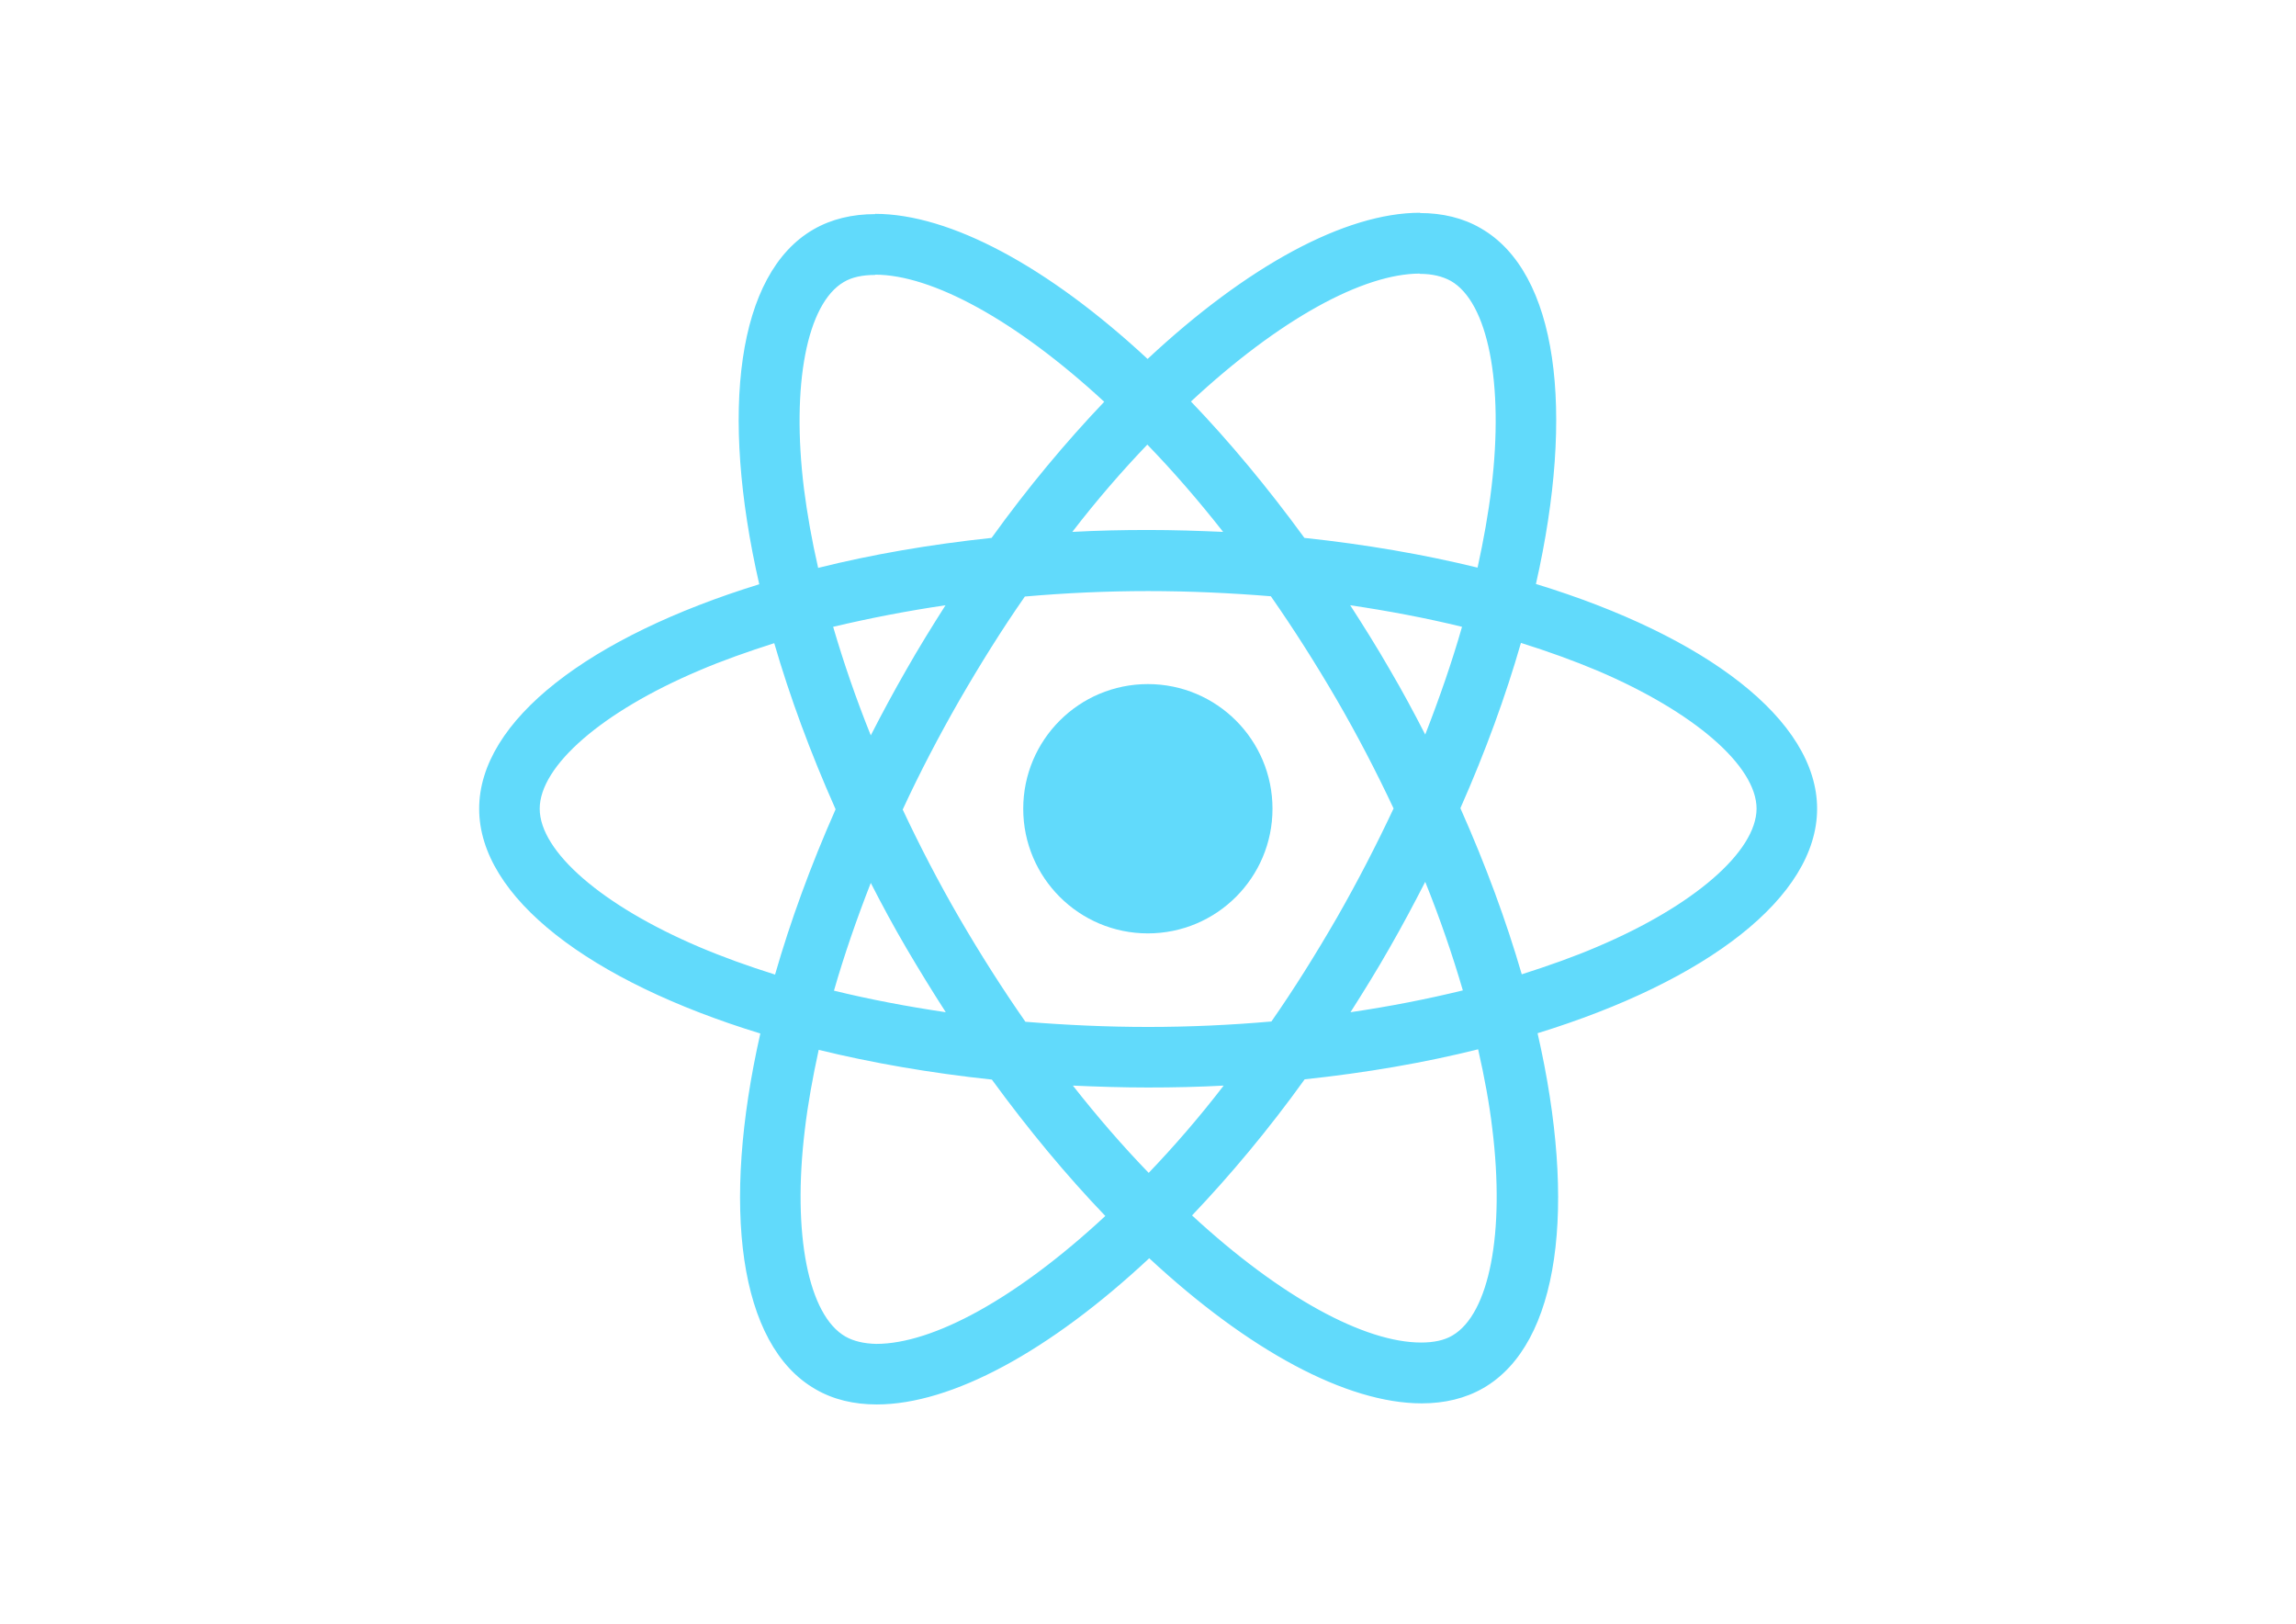
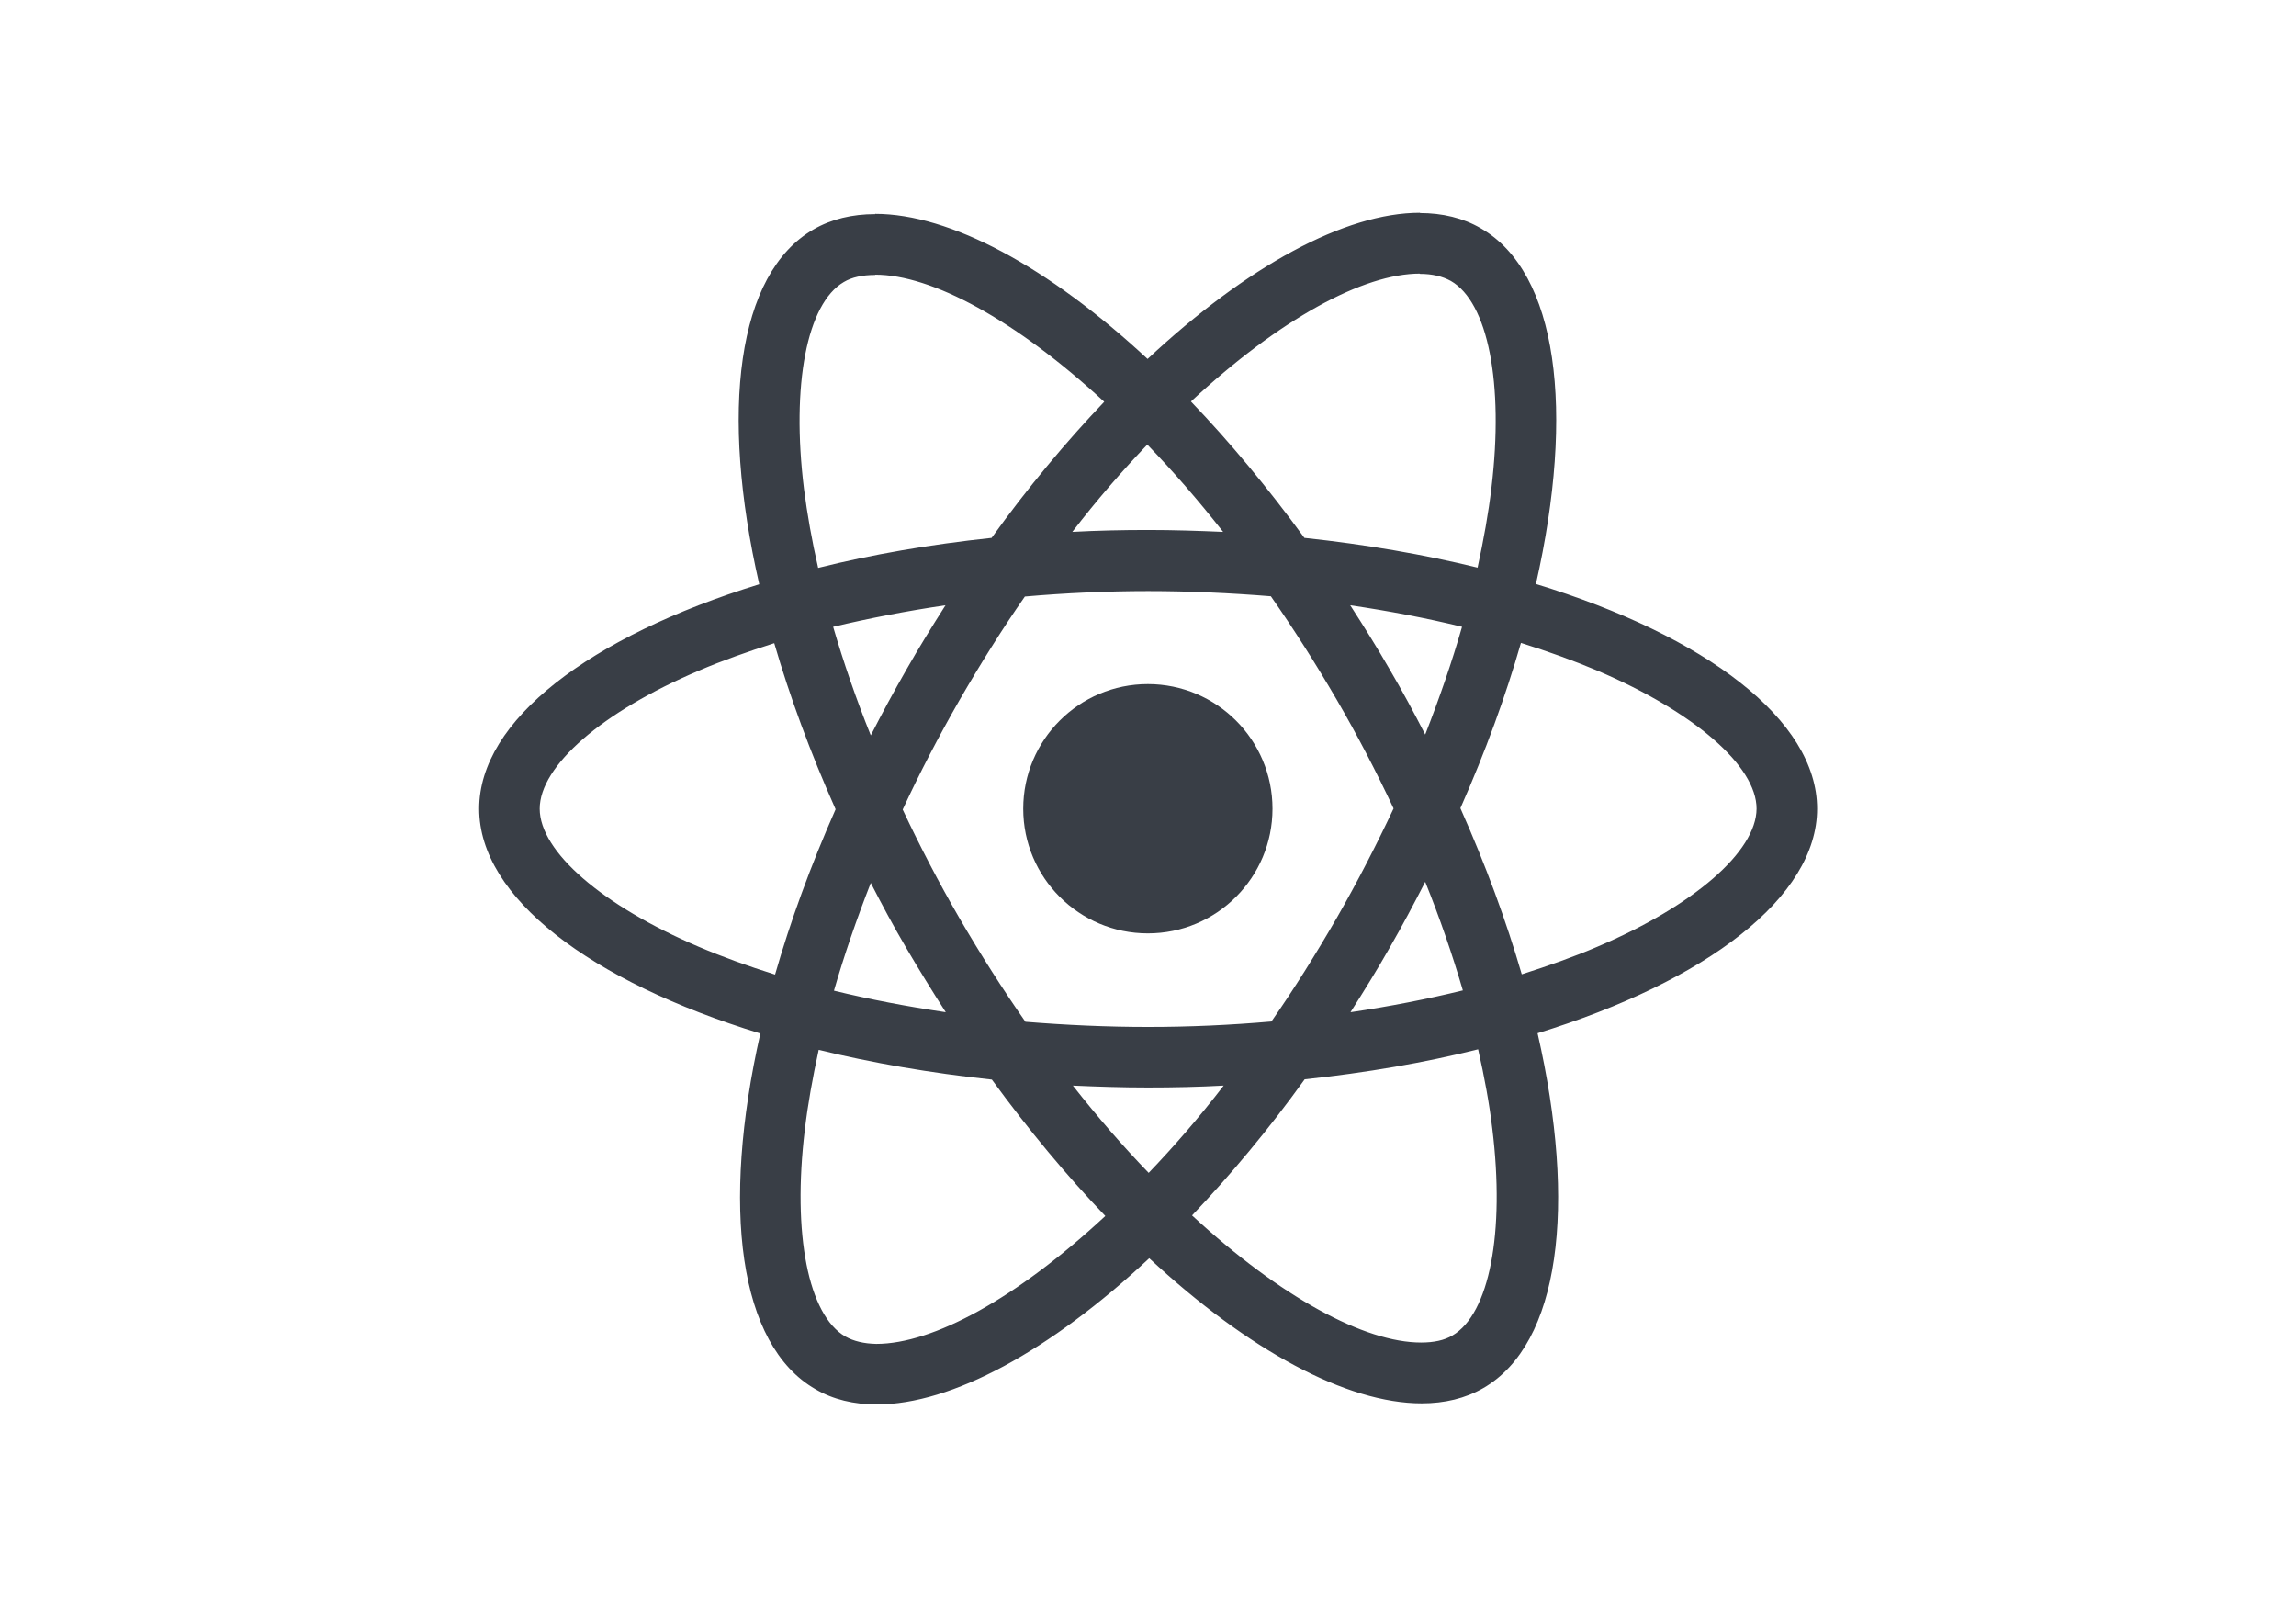
<svg xmlns="http://www.w3.org/2000/svg" viewBox="0 0 841.9 595.3">
-   <g fill="#61DAFB">
+   <g fill="#393E46">
    <path d="M666.3 296.5c0-32.5-40.7-63.3-103.1-82.4 14.4-63.6 8-114.2-20.2-130.4-6.5-3.8-14.1-5.6-22.4-5.6v22.3c4.6 0 8.3.9 11.4 2.6 13.6 7.8 19.5 37.5 14.9 75.7-1.1 9.4-2.9 19.3-5.1 29.4-19.6-4.8-41-8.5-63.5-10.9-13.5-18.5-27.5-35.3-41.6-50 32.6-30.3 63.2-46.9 84-46.9V78c-27.5 0-63.5 19.6-99.9 53.6-36.4-33.8-72.4-53.2-99.9-53.2v22.3c20.7 0 51.4 16.5 84 46.6-14 14.7-28 31.4-41.3 49.9-22.6 2.4-44 6.1-63.6 11-2.3-10-4-19.7-5.2-29-4.7-38.2 1.1-67.9 14.6-75.8 3-1.8 6.9-2.6 11.5-2.6V78.5c-8.4 0-16 1.8-22.6 5.6-28.1 16.2-34.4 66.7-19.9 130.1-62.2 19.2-102.7 49.9-102.7 82.3 0 32.5 40.7 63.3 103.1 82.4-14.4 63.6-8 114.2 20.2 130.4 6.5 3.8 14.1 5.6 22.5 5.6 27.5 0 63.5-19.6 99.9-53.6 36.4 33.8 72.4 53.2 99.9 53.2 8.4 0 16-1.8 22.6-5.6 28.1-16.2 34.4-66.7 19.9-130.1 62-19.1 102.5-49.9 102.5-82.3zm-130.2-66.7c-3.7 12.9-8.3 26.2-13.5 39.5-4.1-8-8.4-16-13.1-24-4.6-8-9.5-15.8-14.4-23.4 14.2 2.1 27.9 4.7 41 7.9zm-45.8 106.5c-7.8 13.5-15.8 26.3-24.1 38.2-14.9 1.3-30 2-45.2 2-15.1 0-30.2-.7-45-1.9-8.3-11.9-16.4-24.6-24.2-38-7.6-13.1-14.5-26.4-20.8-39.8 6.2-13.4 13.2-26.8 20.7-39.9 7.8-13.5 15.8-26.3 24.1-38.2 14.9-1.3 30-2 45.2-2 15.1 0 30.2.7 45 1.9 8.3 11.9 16.4 24.6 24.2 38 7.6 13.1 14.5 26.4 20.8 39.8-6.3 13.4-13.2 26.8-20.7 39.9zm32.3-13c5.4 13.4 10 26.8 13.8 39.8-13.1 3.2-26.9 5.9-41.2 8 4.9-7.7 9.8-15.6 14.4-23.7 4.6-8 8.9-16.1 13-24.1zM421.2 430c-9.3-9.6-18.6-20.3-27.8-32 9 .4 18.2.7 27.5.7 9.4 0 18.7-.2 27.8-.7-9 11.7-18.3 22.4-27.5 32zm-74.4-58.9c-14.2-2.1-27.9-4.7-41-7.9 3.7-12.9 8.3-26.2 13.5-39.5 4.1 8 8.4 16 13.1 24 4.7 8 9.5 15.8 14.4 23.4zM420.7 163c9.3 9.6 18.6 20.3 27.8 32-9-.4-18.2-.7-27.5-.7-9.4 0-18.7.2-27.8.7 9-11.7 18.3-22.4 27.5-32zm-74 58.9c-4.9 7.7-9.8 15.6-14.4 23.7-4.6 8-8.9 16-13 24-5.4-13.4-10-26.8-13.8-39.8 13.1-3.1 26.9-5.8 41.2-7.9zm-90.5 125.2c-35.4-15.1-58.3-34.9-58.3-50.6 0-15.7 22.9-35.6 58.3-50.6 8.6-3.7 18-7 27.7-10.1 5.7 19.6 13.2 40 22.5 60.9-9.2 20.8-16.6 41.1-22.2 60.6-9.9-3.1-19.3-6.5-28-10.2zM310 490c-13.6-7.8-19.5-37.5-14.9-75.7 1.1-9.4 2.9-19.3 5.1-29.4 19.6 4.8 41 8.5 63.5 10.9 13.5 18.5 27.5 35.3 41.6 50-32.6 30.3-63.2 46.9-84 46.9-4.5-.1-8.3-1-11.3-2.7zm237.2-76.2c4.7 38.2-1.1 67.9-14.6 75.8-3 1.8-6.9 2.6-11.5 2.6-20.7 0-51.4-16.5-84-46.6 14-14.7 28-31.4 41.3-49.9 22.6-2.4 44-6.1 63.6-11 2.3 10.1 4.1 19.8 5.2 29.1zm38.5-66.7c-8.6 3.7-18 7-27.7 10.1-5.7-19.6-13.2-40-22.5-60.9 9.2-20.8 16.6-41.1 22.2-60.6 9.9 3.1 19.3 6.5 28.1 10.2 35.4 15.1 58.3 34.9 58.3 50.6-.1 15.7-23 35.6-58.4 50.6zM320.8 78.4z" />
    <circle cx="420.9" cy="296.5" r="45.7" />
    <path d="M520.5 78.1z" />
  </g>
</svg>
